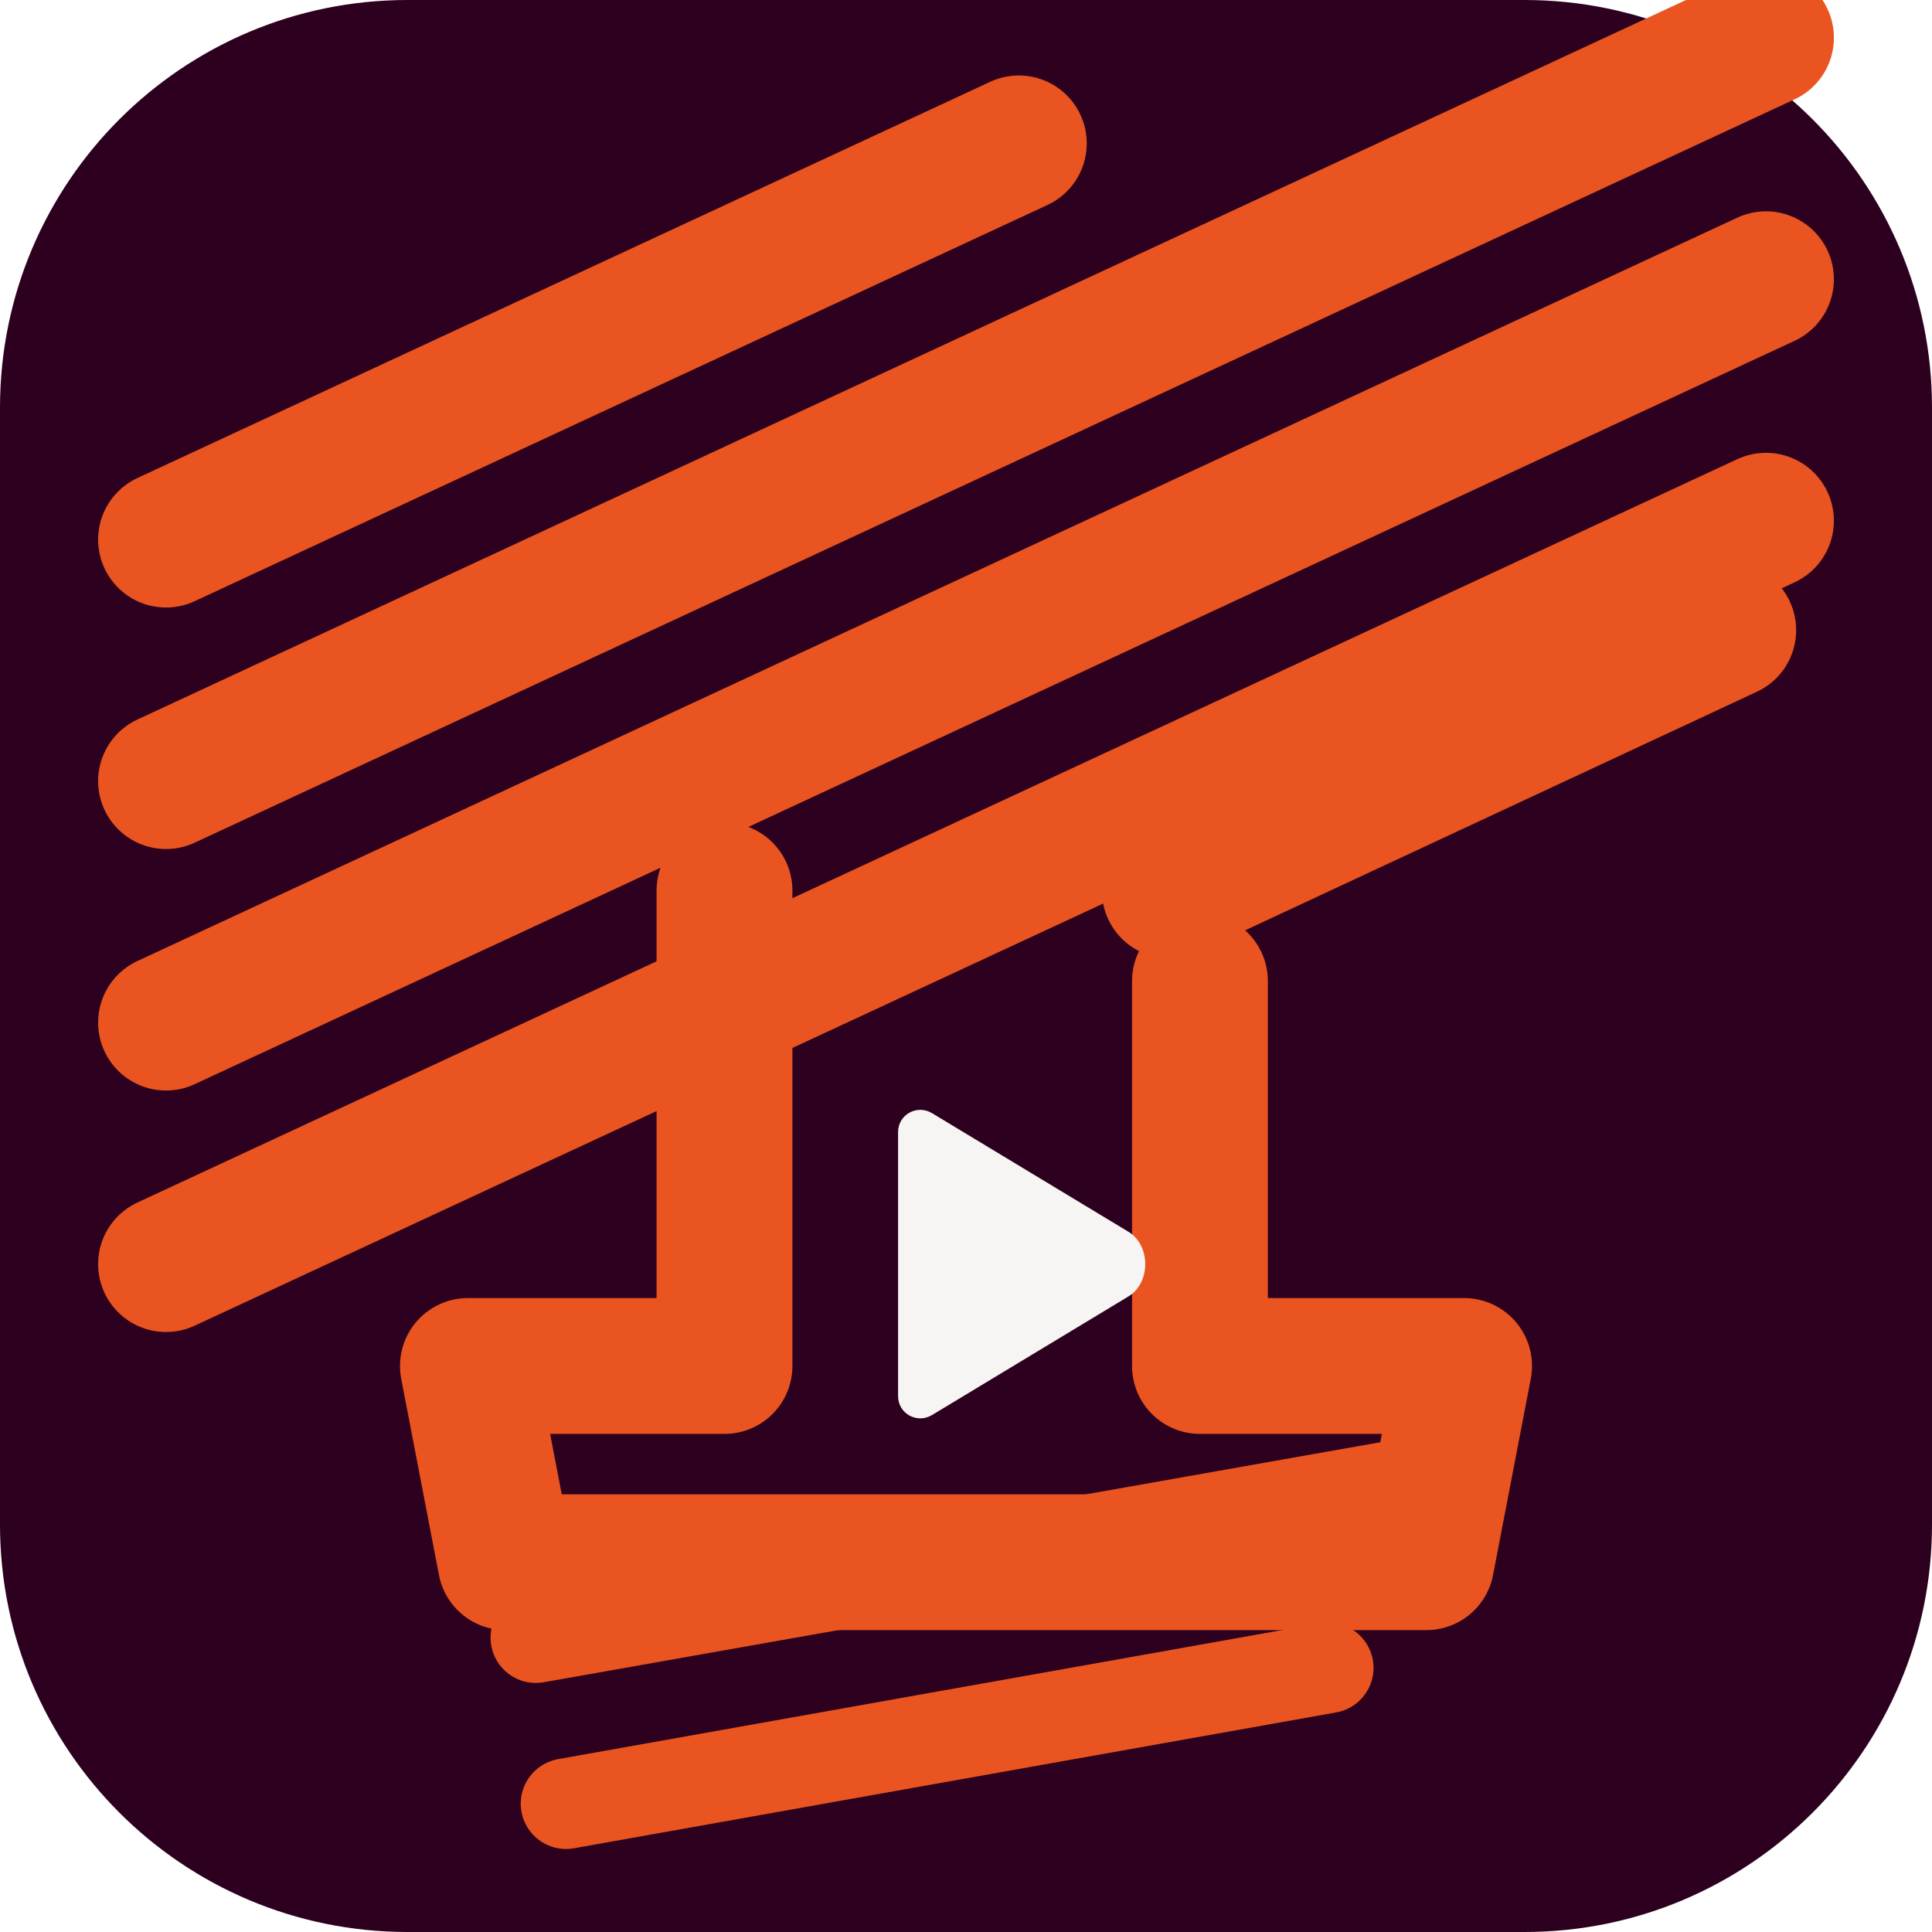
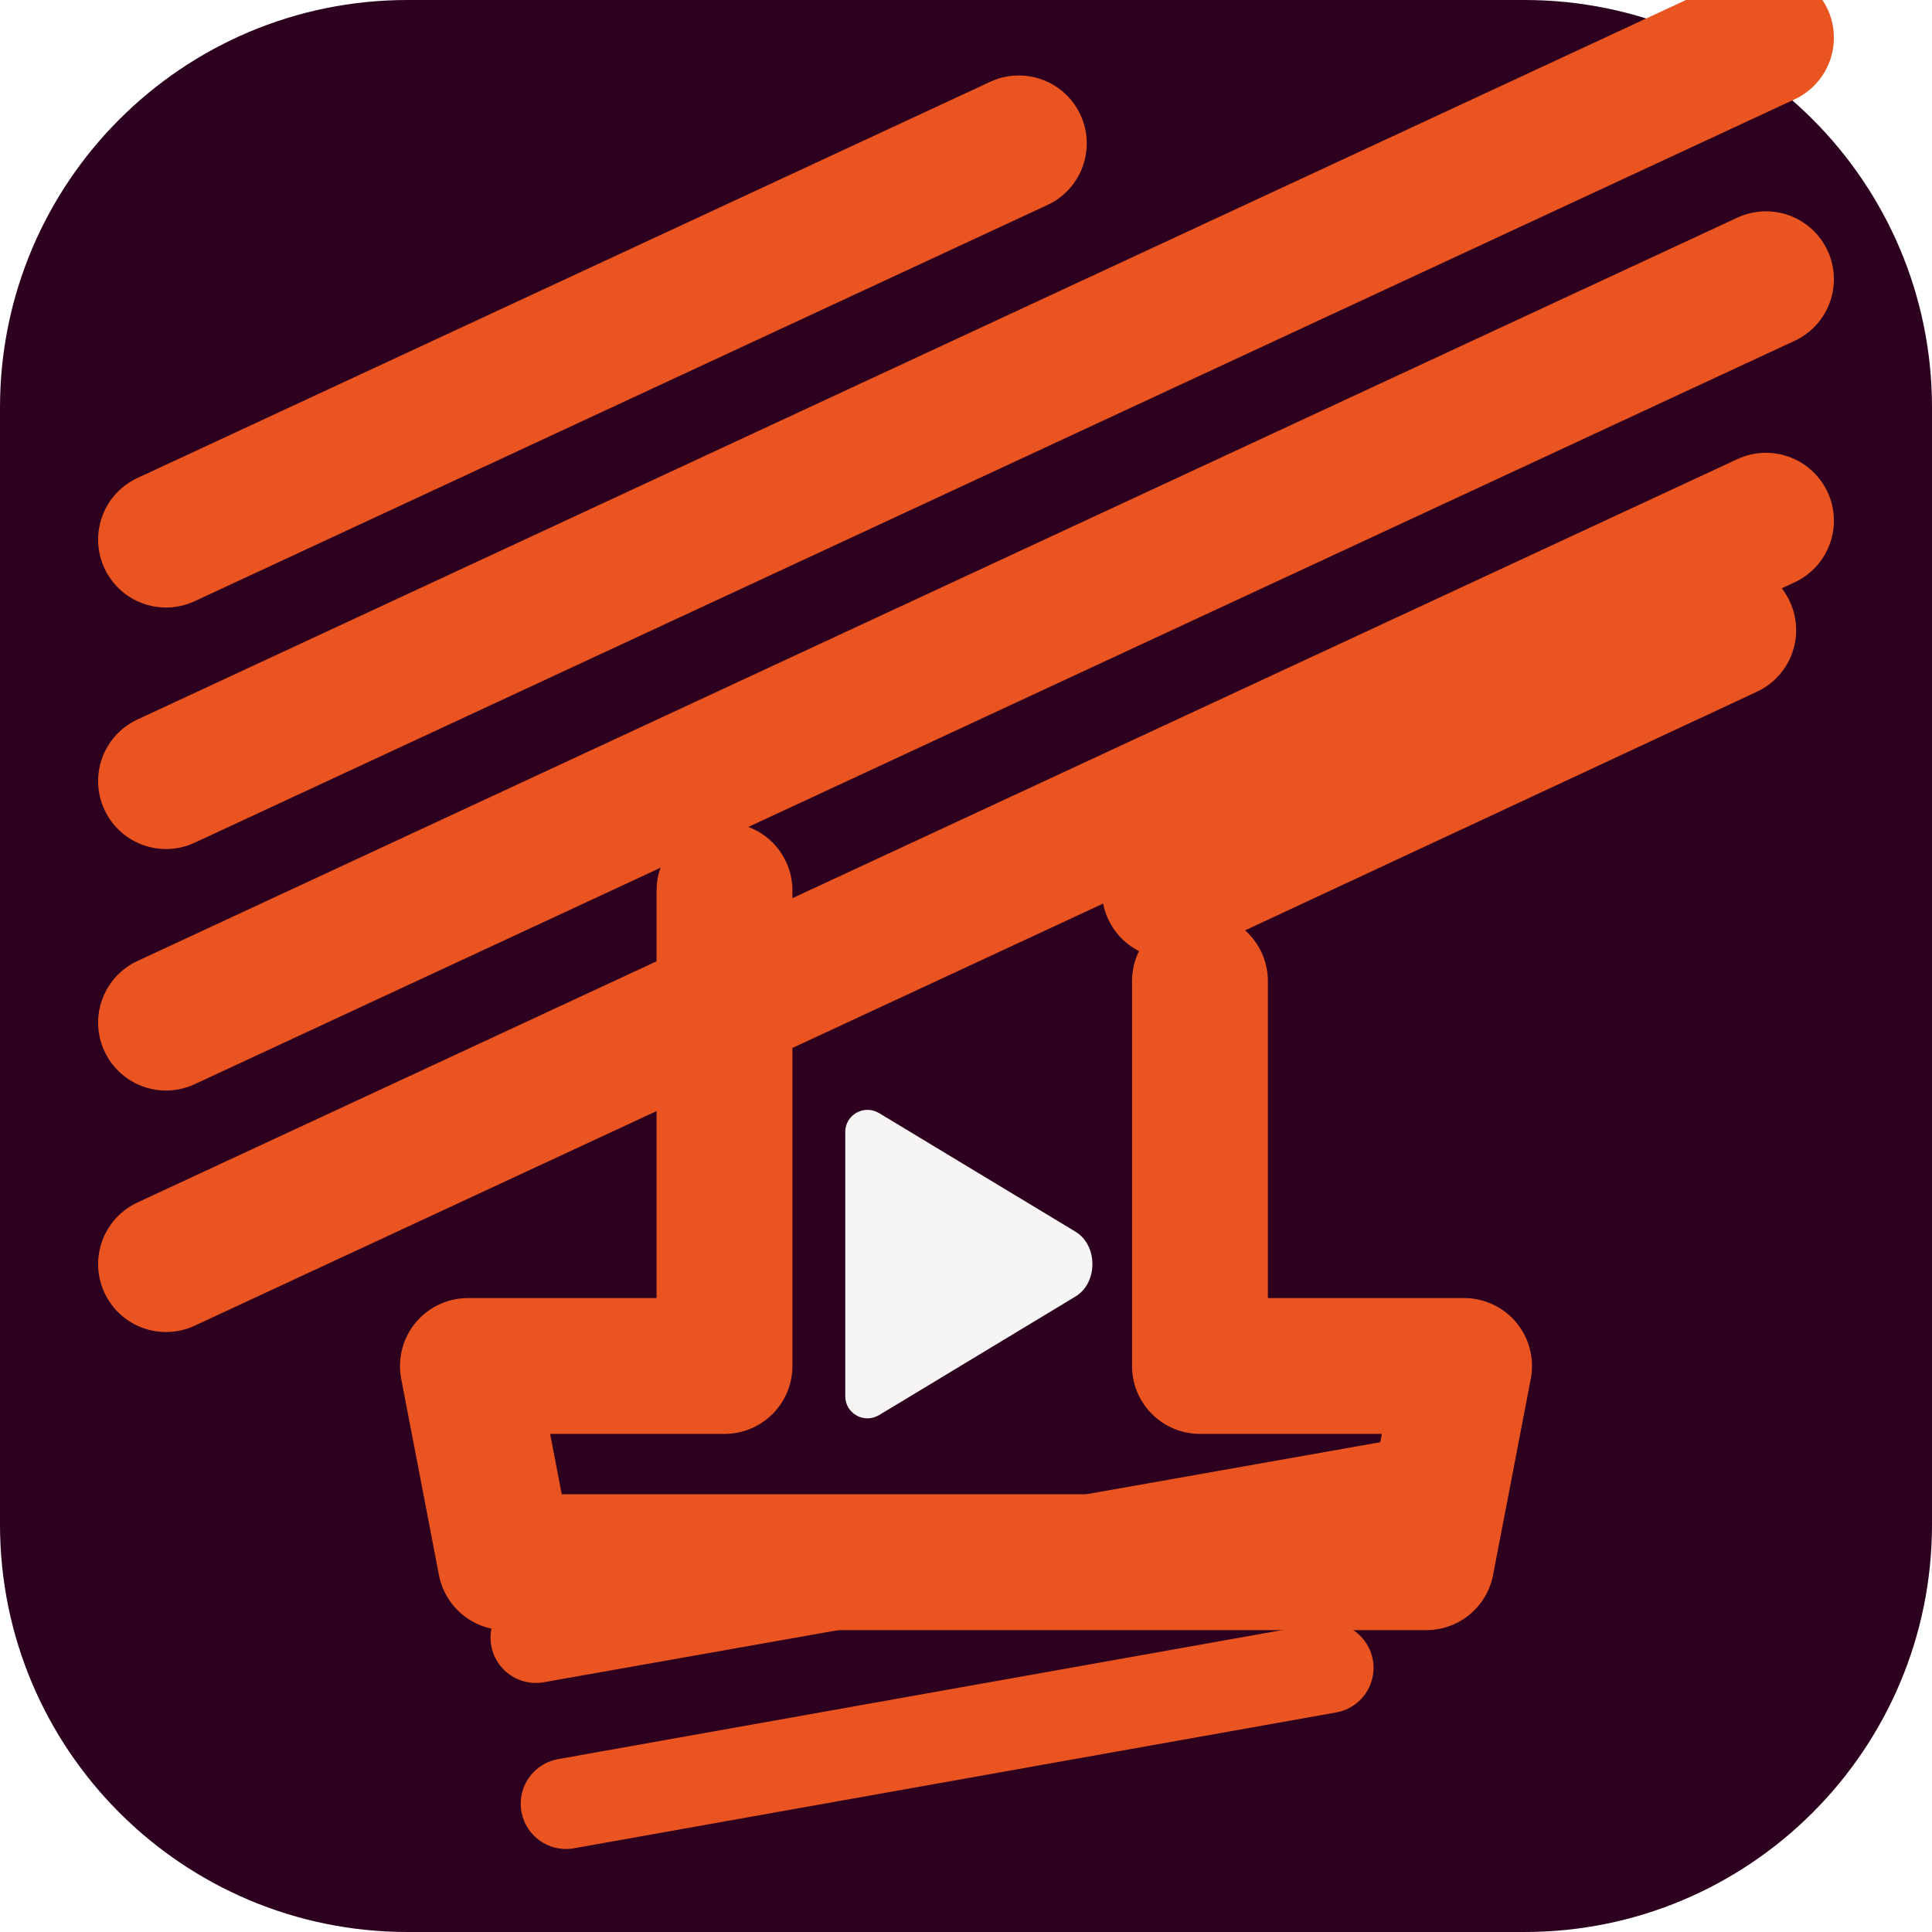
<svg xmlns="http://www.w3.org/2000/svg" width="512" height="512" viewBox="0 0 256 256" fill="none">
  <rect width="256" height="256" rx="54" fill="#2C001E" />
  <path d="M22 71.5L135 19" stroke="#E95420" stroke-width="18" stroke-linecap="round" />
  <path d="M22 103.5L234 5" stroke="#E95420" stroke-width="18" stroke-linecap="round" />
  <path d="M22 135.5L234 37" stroke="#E95420" stroke-width="18" stroke-linecap="round" />
  <path d="M22 167.5L234 69" stroke="#E95420" stroke-width="18" stroke-linecap="round" />
  <path d="M155 118L229 83.5" stroke="#E95420" stroke-width="18" stroke-linecap="round" />
  <path d="M96 118V181H62L67 207H189L194 181H159V130" stroke="#E95420" stroke-width="18" stroke-linecap="round" stroke-linejoin="round" />
  <path d="M71 217L184 197" stroke="#E95420" stroke-width="12" stroke-linecap="round" />
  <path d="M75 239L176 221" stroke="#E95420" stroke-width="12" stroke-linecap="round" />
-   <path d="M119 150C119 147.7 121.5 146.3 123.5 147.5L149.5 163.2C152.5 165 152.5 170 149.5 171.8L123.5 187.5C121.5 188.7 119 187.3 119 185V150Z" fill="#F7F5F3" />
+   <path d="M112 150C112 147.7 114.5 146.3 116.5 147.5L142.5 163.2C145.5 165 145.5 170 142.5 171.8L116.5 187.5C114.5 188.7 112 187.3 112 185V150Z" fill="#F7F5F3" />
</svg>
